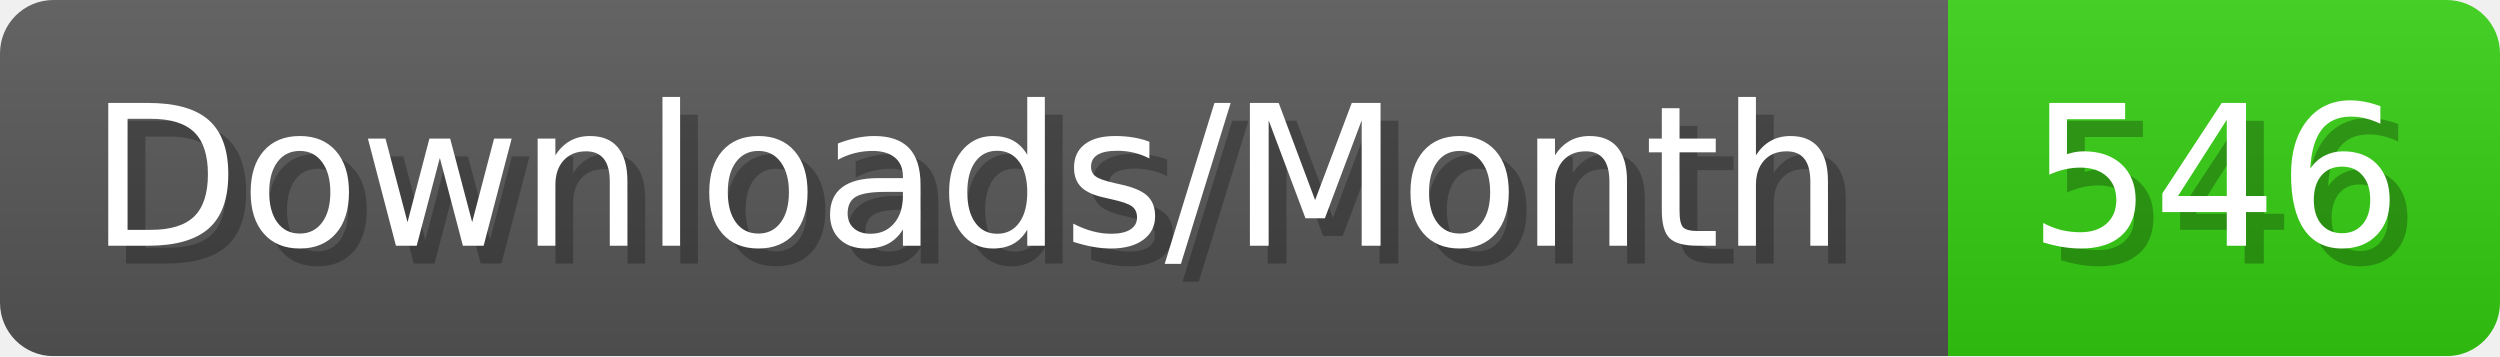
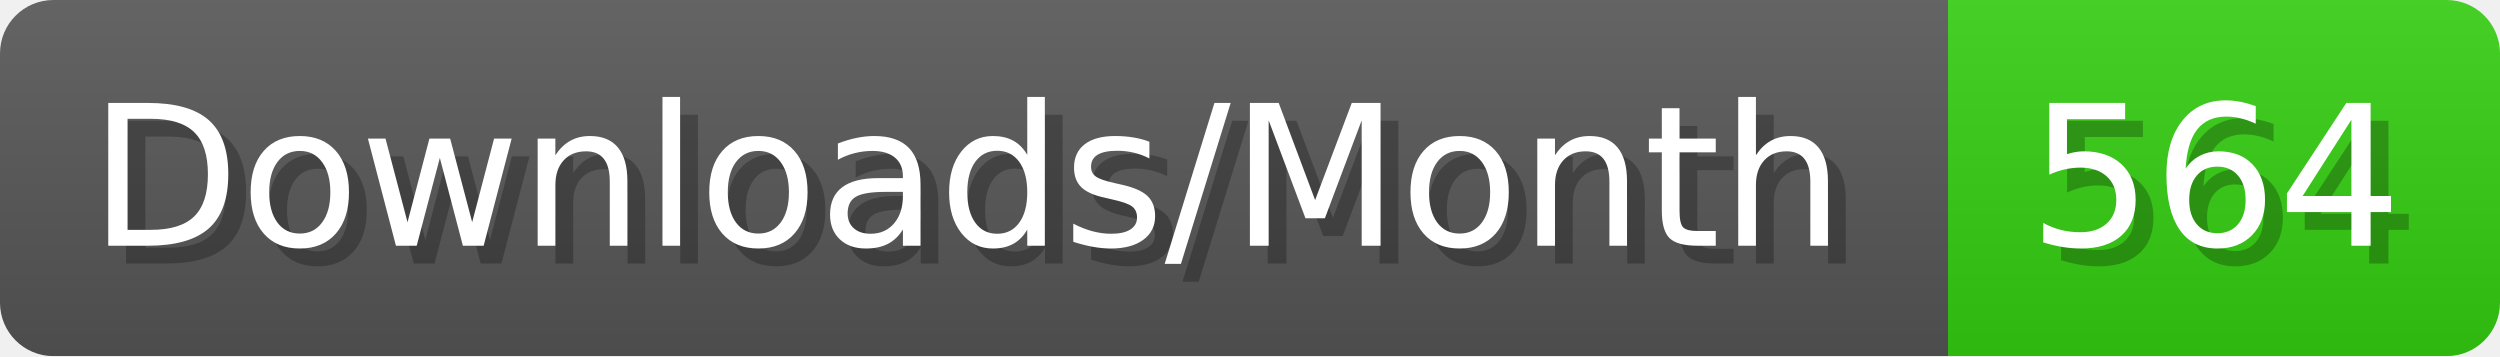
- <svg xmlns="http://www.w3.org/2000/svg" width="140.4" height="20" viewBox="0 0 1404 200" role="img" aria-label="Downloads/Month: 546">
+ <svg xmlns="http://www.w3.org/2000/svg" width="140.4" height="20" viewBox="0 0 1404 200" role="img" aria-label="Downloads/Month: 564">
  <linearGradient id="YlXUI" x2="0" y2="100%">
    <stop offset="0" stop-opacity=".1" stop-color="#EEE" />
    <stop offset="1" stop-opacity=".1" />
  </linearGradient>
  <mask id="JHhop">
    <rect width="1404" height="200" rx="30" fill="#FFF" />
  </mask>
  <g mask="url(#JHhop)">
    <rect width="1094" height="200" fill="#555" />
    <rect width="310" height="200" fill="#3C1" x="1094" />
    <rect width="1404" height="200" fill="url(#YlXUI)" />
  </g>
  <g aria-hidden="true" fill="#fff" text-anchor="start" font-family="Verdana,DejaVu Sans,sans-serif" font-size="110">
    <text x="60" y="148" textLength="994" fill="#000" opacity="0.25">Downloads/Month</text>
    <text x="50" y="138" textLength="994">Downloads/Month</text>
-     <text x="1149" y="148" textLength="210" fill="#000" opacity="0.25">546</text>
-     <text x="1139" y="138" textLength="210">546</text>
+     <text x="1149" y="148" textLength="210" fill="#000" opacity="0.25">564</text>
+     <text x="1139" y="138" textLength="210">564</text>
  </g>
</svg>
